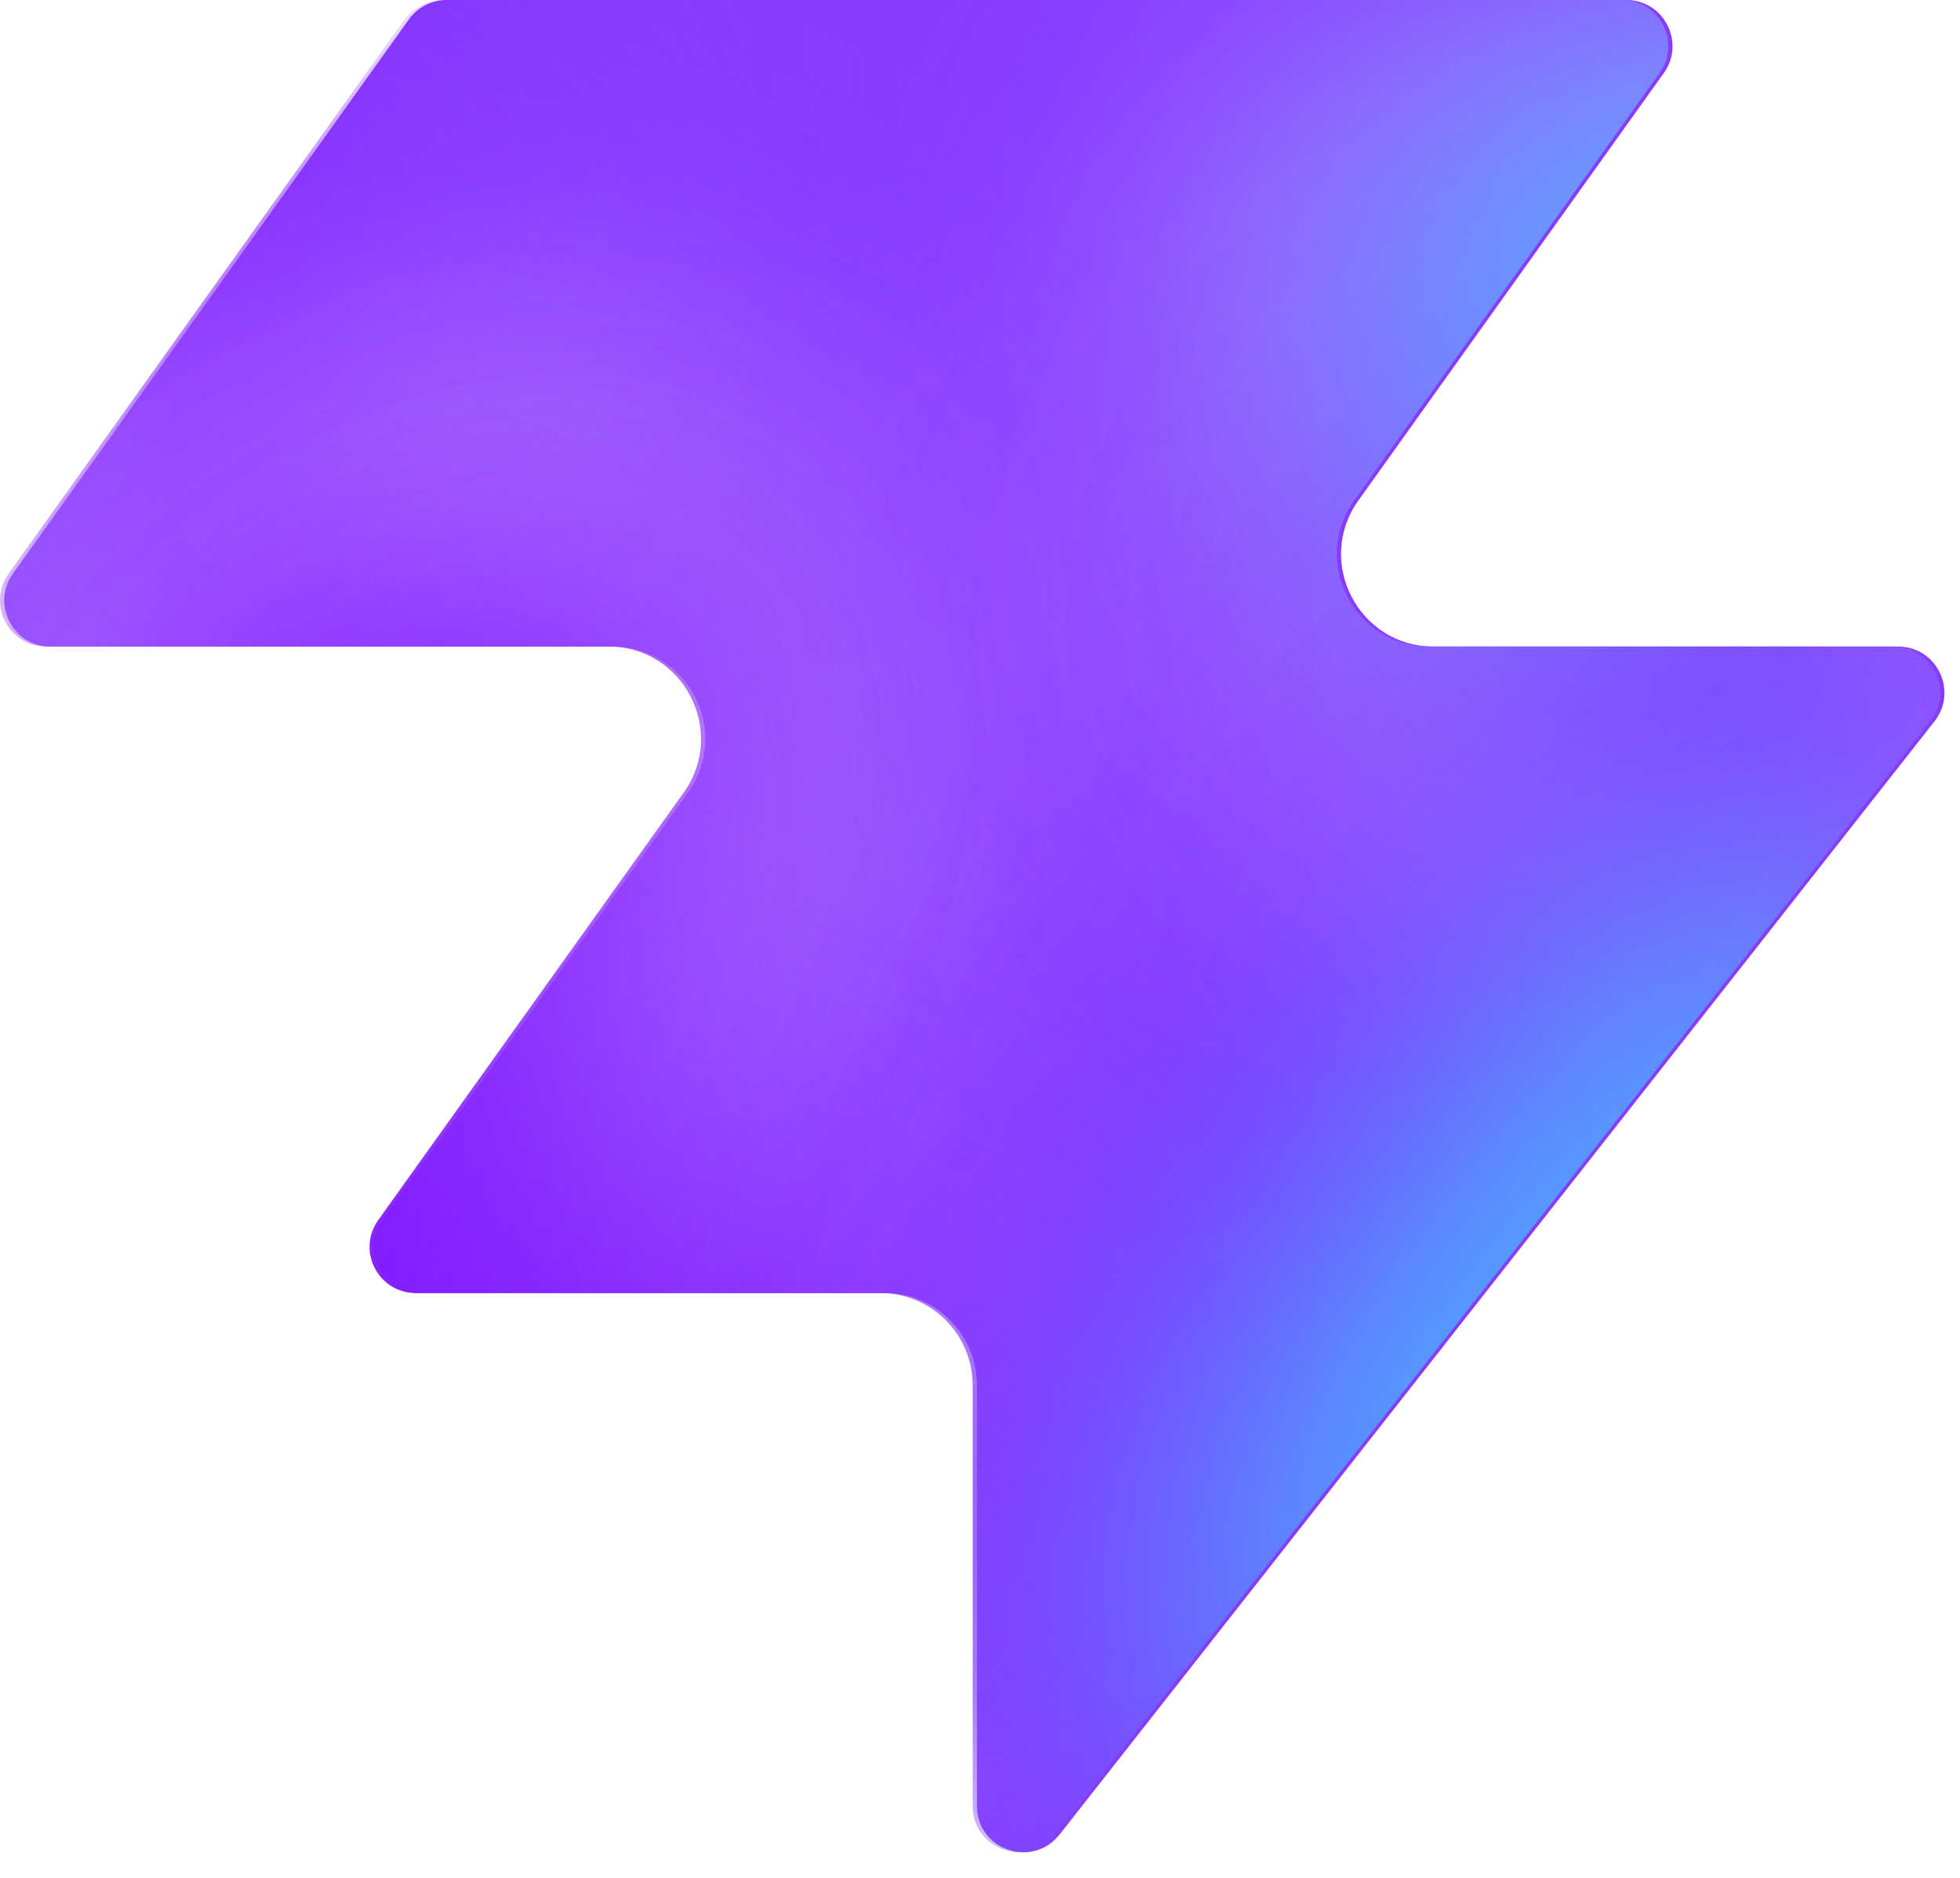
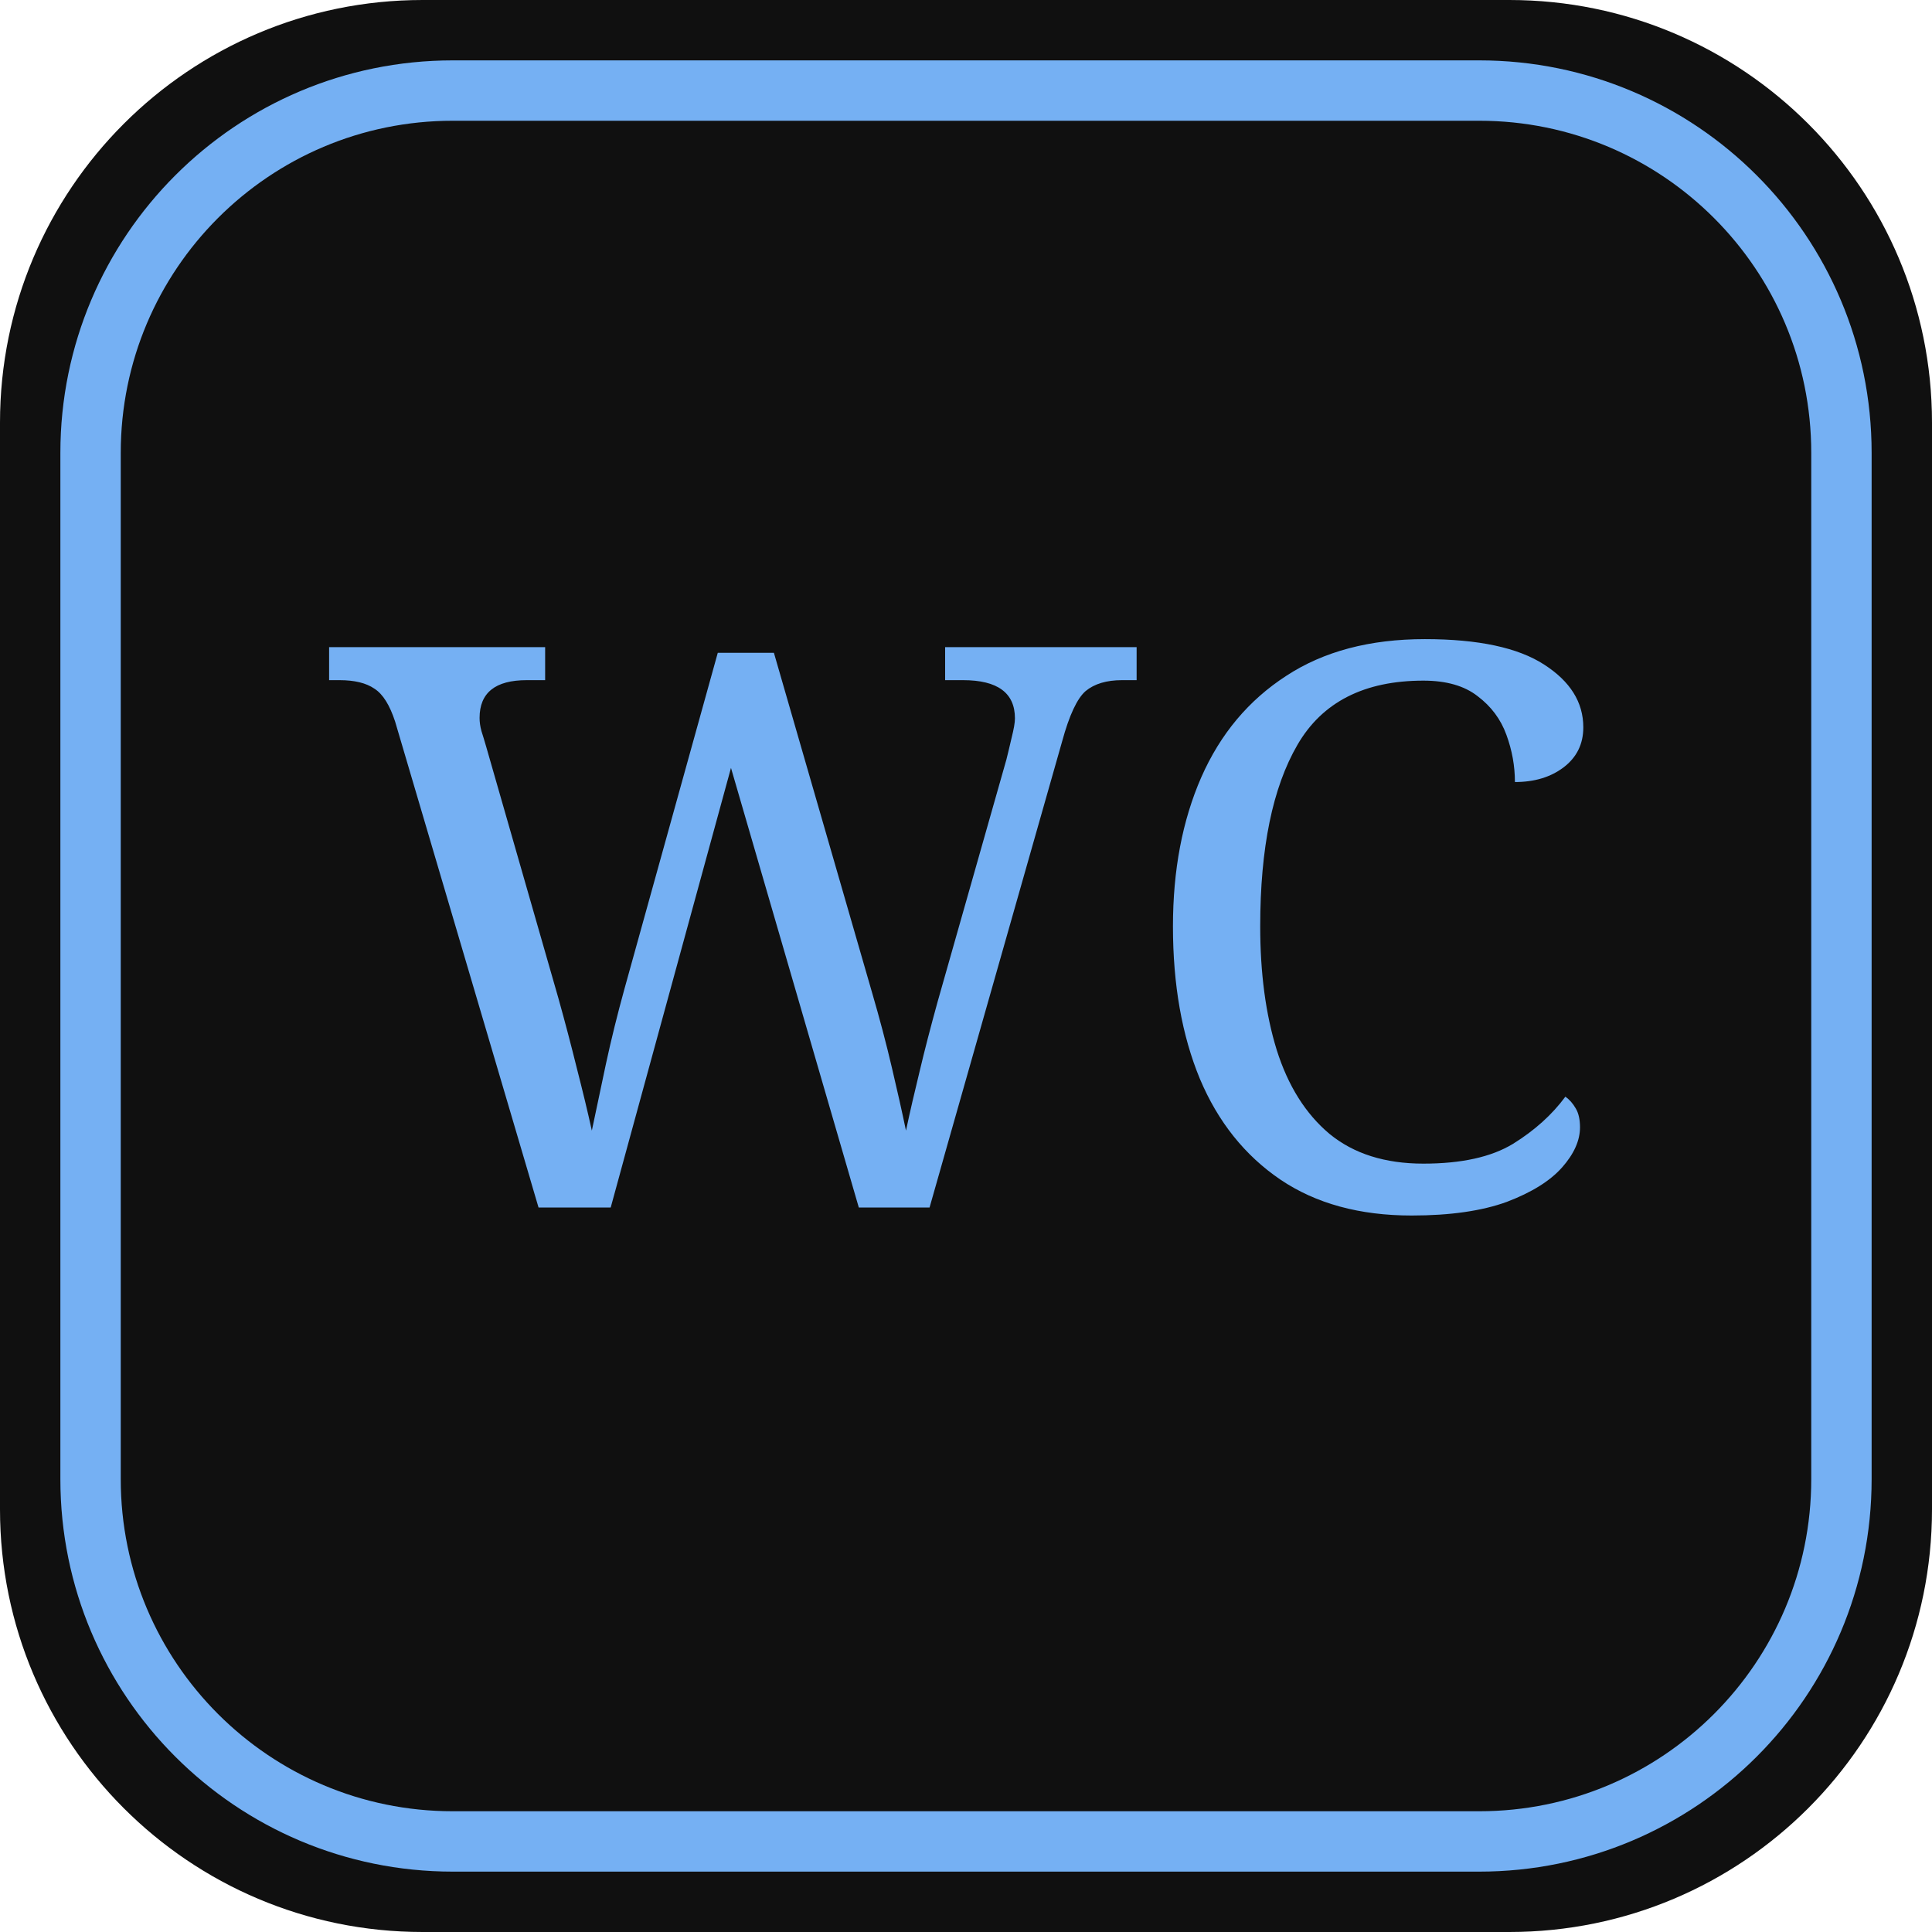
- <svg xmlns="http://www.w3.org/2000/svg" width="48" height="46" fill="none" viewBox="0 0 48 46">
-   <path fill="#863bff" d="M25.946 44.938c-.664.845-2.021.375-2.021-.698V33.937a2.26 2.26 0 0 0-2.262-2.262H10.287c-.92 0-1.456-1.04-.92-1.788l7.48-10.471c1.07-1.497 0-3.578-1.842-3.578H1.237c-.92 0-1.456-1.04-.92-1.788L10.013.474c.214-.297.556-.474.92-.474h28.894c.92 0 1.456 1.04.92 1.788l-7.48 10.471c-1.07 1.498 0 3.579 1.842 3.579h11.377c.943 0 1.473 1.088.89 1.83L25.947 44.94z" style="fill:#863bff;fill:color(display-p3 .525 .23 1);fill-opacity:1" />
-   <mask id="a" width="48" height="46" x="0" y="0" maskUnits="userSpaceOnUse" style="mask-type:alpha">
-     <path fill="#000" d="M25.842 44.938c-.664.844-2.021.375-2.021-.698V33.937a2.26 2.26 0 0 0-2.262-2.262H10.183c-.92 0-1.456-1.04-.92-1.788l7.48-10.471c1.07-1.498 0-3.579-1.842-3.579H1.133c-.92 0-1.456-1.04-.92-1.787L9.91.473c.214-.297.556-.474.92-.474h28.894c.92 0 1.456 1.04.92 1.788l-7.48 10.471c-1.07 1.498 0 3.578 1.842 3.578h11.377c.943 0 1.473 1.088.89 1.832L25.843 44.94z" style="fill:#000;fill-opacity:1" />
-   </mask>
-   <g mask="url(#a)">
-     <g filter="url(#b)">
-       <ellipse cx="5.508" cy="14.704" fill="#ede6ff" rx="5.508" ry="14.704" style="fill:#ede6ff;fill:color(display-p3 .927 .903 1);fill-opacity:1" transform="matrix(.00324 1 1 -.00324 -4.47 31.516)" />
-     </g>
-     <g filter="url(#c)">
-       <ellipse cx="10.399" cy="29.851" fill="#ede6ff" rx="10.399" ry="29.851" style="fill:#ede6ff;fill:color(display-p3 .927 .903 1);fill-opacity:1" transform="matrix(.00324 1 1 -.00324 -39.328 7.883)" />
-     </g>
-     <g filter="url(#d)">
-       <ellipse cx="5.508" cy="30.487" fill="#7e14ff" rx="5.508" ry="30.487" style="fill:#7e14ff;fill:color(display-p3 .492 .077 1);fill-opacity:1" transform="rotate(89.814 -25.913 -14.639)scale(1 -1)" />
-     </g>
-     <g filter="url(#e)">
-       <ellipse cx="5.508" cy="30.599" fill="#7e14ff" rx="5.508" ry="30.599" style="fill:#7e14ff;fill:color(display-p3 .492 .077 1);fill-opacity:1" transform="rotate(89.814 -32.644 -3.334)scale(1 -1)" />
-     </g>
-     <g filter="url(#f)">
-       <ellipse cx="5.508" cy="30.599" fill="#7e14ff" rx="5.508" ry="30.599" style="fill:#7e14ff;fill:color(display-p3 .492 .077 1);fill-opacity:1" transform="matrix(.00324 1 1 -.00324 -34.34 30.47)" />
-     </g>
-     <g filter="url(#g)">
-       <ellipse cx="14.072" cy="22.078" fill="#ede6ff" rx="14.072" ry="22.078" style="fill:#ede6ff;fill:color(display-p3 .927 .903 1);fill-opacity:1" transform="rotate(93.35 24.506 48.493)scale(-1 1)" />
-     </g>
-     <g filter="url(#h)">
-       <ellipse cx="3.47" cy="21.501" fill="#7e14ff" rx="3.47" ry="21.501" style="fill:#7e14ff;fill:color(display-p3 .492 .077 1);fill-opacity:1" transform="rotate(89.009 28.708 47.59)scale(-1 1)" />
-     </g>
-     <g filter="url(#i)">
-       <ellipse cx="3.47" cy="21.501" fill="#7e14ff" rx="3.47" ry="21.501" style="fill:#7e14ff;fill:color(display-p3 .492 .077 1);fill-opacity:1" transform="rotate(89.009 28.708 47.59)scale(-1 1)" />
-     </g>
-     <g filter="url(#j)">
-       <ellipse cx=".387" cy="8.972" fill="#7e14ff" rx="4.407" ry="29.108" style="fill:#7e14ff;fill:color(display-p3 .492 .077 1);fill-opacity:1" transform="rotate(39.51 .387 8.972)" />
-     </g>
-     <g filter="url(#k)">
-       <ellipse cx="47.523" cy="-6.092" fill="#7e14ff" rx="4.407" ry="29.108" style="fill:#7e14ff;fill:color(display-p3 .492 .077 1);fill-opacity:1" transform="rotate(37.892 47.523 -6.092)" />
-     </g>
-     <g filter="url(#l)">
-       <ellipse cx="41.412" cy="6.333" fill="#47bfff" rx="5.971" ry="9.665" style="fill:#47bfff;fill:color(display-p3 .28 .748 1);fill-opacity:1" transform="rotate(37.892 41.412 6.333)" />
-     </g>
-     <g filter="url(#m)">
-       <ellipse cx="-1.879" cy="38.332" fill="#7e14ff" rx="4.407" ry="29.108" style="fill:#7e14ff;fill:color(display-p3 .492 .077 1);fill-opacity:1" transform="rotate(37.892 -1.88 38.332)" />
-     </g>
-     <g filter="url(#n)">
-       <ellipse cx="-1.879" cy="38.332" fill="#7e14ff" rx="4.407" ry="29.108" style="fill:#7e14ff;fill:color(display-p3 .492 .077 1);fill-opacity:1" transform="rotate(37.892 -1.88 38.332)" />
-     </g>
-     <g filter="url(#o)">
-       <ellipse cx="35.651" cy="29.907" fill="#7e14ff" rx="4.407" ry="29.108" style="fill:#7e14ff;fill:color(display-p3 .492 .077 1);fill-opacity:1" transform="rotate(37.892 35.651 29.907)" />
-     </g>
-     <g filter="url(#p)">
-       <ellipse cx="38.418" cy="32.4" fill="#47bfff" rx="5.971" ry="15.297" style="fill:#47bfff;fill:color(display-p3 .28 .748 1);fill-opacity:1" transform="rotate(37.892 38.418 32.4)" />
-     </g>
-   </g>
-   <defs>
-     <filter id="b" width="60.045" height="41.654" x="-19.77" y="16.149" color-interpolation-filters="sRGB" filterUnits="userSpaceOnUse">
-       <feFlood flood-opacity="0" result="BackgroundImageFix" />
-       <feBlend in="SourceGraphic" in2="BackgroundImageFix" result="shape" />
-       <feGaussianBlur result="effect1_foregroundBlur_2002_17158" stdDeviation="7.659" />
-     </filter>
-     <filter id="c" width="90.34" height="51.437" x="-54.613" y="-7.533" color-interpolation-filters="sRGB" filterUnits="userSpaceOnUse">
-       <feFlood flood-opacity="0" result="BackgroundImageFix" />
-       <feBlend in="SourceGraphic" in2="BackgroundImageFix" result="shape" />
-       <feGaussianBlur result="effect1_foregroundBlur_2002_17158" stdDeviation="7.659" />
-     </filter>
-     <filter id="d" width="79.355" height="29.4" x="-49.64" y="2.03" color-interpolation-filters="sRGB" filterUnits="userSpaceOnUse">
-       <feFlood flood-opacity="0" result="BackgroundImageFix" />
-       <feBlend in="SourceGraphic" in2="BackgroundImageFix" result="shape" />
-       <feGaussianBlur result="effect1_foregroundBlur_2002_17158" stdDeviation="4.596" />
-     </filter>
-     <filter id="e" width="79.579" height="29.4" x="-45.045" y="20.029" color-interpolation-filters="sRGB" filterUnits="userSpaceOnUse">
-       <feFlood flood-opacity="0" result="BackgroundImageFix" />
-       <feBlend in="SourceGraphic" in2="BackgroundImageFix" result="shape" />
-       <feGaussianBlur result="effect1_foregroundBlur_2002_17158" stdDeviation="4.596" />
-     </filter>
-     <filter id="f" width="79.579" height="29.4" x="-43.513" y="21.178" color-interpolation-filters="sRGB" filterUnits="userSpaceOnUse">
-       <feFlood flood-opacity="0" result="BackgroundImageFix" />
-       <feBlend in="SourceGraphic" in2="BackgroundImageFix" result="shape" />
-       <feGaussianBlur result="effect1_foregroundBlur_2002_17158" stdDeviation="4.596" />
-     </filter>
-     <filter id="g" width="74.749" height="58.852" x="15.756" y="-17.901" color-interpolation-filters="sRGB" filterUnits="userSpaceOnUse">
-       <feFlood flood-opacity="0" result="BackgroundImageFix" />
-       <feBlend in="SourceGraphic" in2="BackgroundImageFix" result="shape" />
-       <feGaussianBlur result="effect1_foregroundBlur_2002_17158" stdDeviation="7.659" />
-     </filter>
-     <filter id="h" width="61.377" height="25.362" x="23.548" y="2.284" color-interpolation-filters="sRGB" filterUnits="userSpaceOnUse">
-       <feFlood flood-opacity="0" result="BackgroundImageFix" />
-       <feBlend in="SourceGraphic" in2="BackgroundImageFix" result="shape" />
-       <feGaussianBlur result="effect1_foregroundBlur_2002_17158" stdDeviation="4.596" />
-     </filter>
-     <filter id="i" width="61.377" height="25.362" x="23.548" y="2.284" color-interpolation-filters="sRGB" filterUnits="userSpaceOnUse">
-       <feFlood flood-opacity="0" result="BackgroundImageFix" />
-       <feBlend in="SourceGraphic" in2="BackgroundImageFix" result="shape" />
-       <feGaussianBlur result="effect1_foregroundBlur_2002_17158" stdDeviation="4.596" />
-     </filter>
-     <filter id="j" width="56.045" height="63.649" x="-27.636" y="-22.853" color-interpolation-filters="sRGB" filterUnits="userSpaceOnUse">
-       <feFlood flood-opacity="0" result="BackgroundImageFix" />
-       <feBlend in="SourceGraphic" in2="BackgroundImageFix" result="shape" />
-       <feGaussianBlur result="effect1_foregroundBlur_2002_17158" stdDeviation="4.596" />
-     </filter>
-     <filter id="k" width="54.814" height="64.646" x="20.116" y="-38.415" color-interpolation-filters="sRGB" filterUnits="userSpaceOnUse">
-       <feFlood flood-opacity="0" result="BackgroundImageFix" />
-       <feBlend in="SourceGraphic" in2="BackgroundImageFix" result="shape" />
-       <feGaussianBlur result="effect1_foregroundBlur_2002_17158" stdDeviation="4.596" />
-     </filter>
-     <filter id="l" width="33.541" height="35.313" x="24.641" y="-11.323" color-interpolation-filters="sRGB" filterUnits="userSpaceOnUse">
-       <feFlood flood-opacity="0" result="BackgroundImageFix" />
-       <feBlend in="SourceGraphic" in2="BackgroundImageFix" result="shape" />
-       <feGaussianBlur result="effect1_foregroundBlur_2002_17158" stdDeviation="4.596" />
-     </filter>
-     <filter id="m" width="54.814" height="64.646" x="-29.286" y="6.009" color-interpolation-filters="sRGB" filterUnits="userSpaceOnUse">
-       <feFlood flood-opacity="0" result="BackgroundImageFix" />
-       <feBlend in="SourceGraphic" in2="BackgroundImageFix" result="shape" />
-       <feGaussianBlur result="effect1_foregroundBlur_2002_17158" stdDeviation="4.596" />
-     </filter>
-     <filter id="n" width="54.814" height="64.646" x="-29.286" y="6.009" color-interpolation-filters="sRGB" filterUnits="userSpaceOnUse">
-       <feFlood flood-opacity="0" result="BackgroundImageFix" />
-       <feBlend in="SourceGraphic" in2="BackgroundImageFix" result="shape" />
-       <feGaussianBlur result="effect1_foregroundBlur_2002_17158" stdDeviation="4.596" />
-     </filter>
-     <filter id="o" width="54.814" height="64.646" x="8.244" y="-2.416" color-interpolation-filters="sRGB" filterUnits="userSpaceOnUse">
-       <feFlood flood-opacity="0" result="BackgroundImageFix" />
-       <feBlend in="SourceGraphic" in2="BackgroundImageFix" result="shape" />
-       <feGaussianBlur result="effect1_foregroundBlur_2002_17158" stdDeviation="4.596" />
-     </filter>
-     <filter id="p" width="39.409" height="43.623" x="18.713" y="10.588" color-interpolation-filters="sRGB" filterUnits="userSpaceOnUse">
-       <feFlood flood-opacity="0" result="BackgroundImageFix" />
-       <feBlend in="SourceGraphic" in2="BackgroundImageFix" result="shape" />
-       <feGaussianBlur result="effect1_foregroundBlur_2002_17158" stdDeviation="4.596" />
-     </filter>
-   </defs>
+ <svg xmlns="http://www.w3.org/2000/svg" viewBox="0 0 64 64">
+   <rect width="64" height="64" rx="14" fill="#101010" />
+   <rect x="3" y="3" width="58" height="58" rx="12" fill="none" stroke="#75b0f3" stroke-width="2" />
+   <text x="32" y="40" text-anchor="middle" font-family="Georgia,serif" font-size="26" fill="#75b0f3">WC</text>
</svg>
